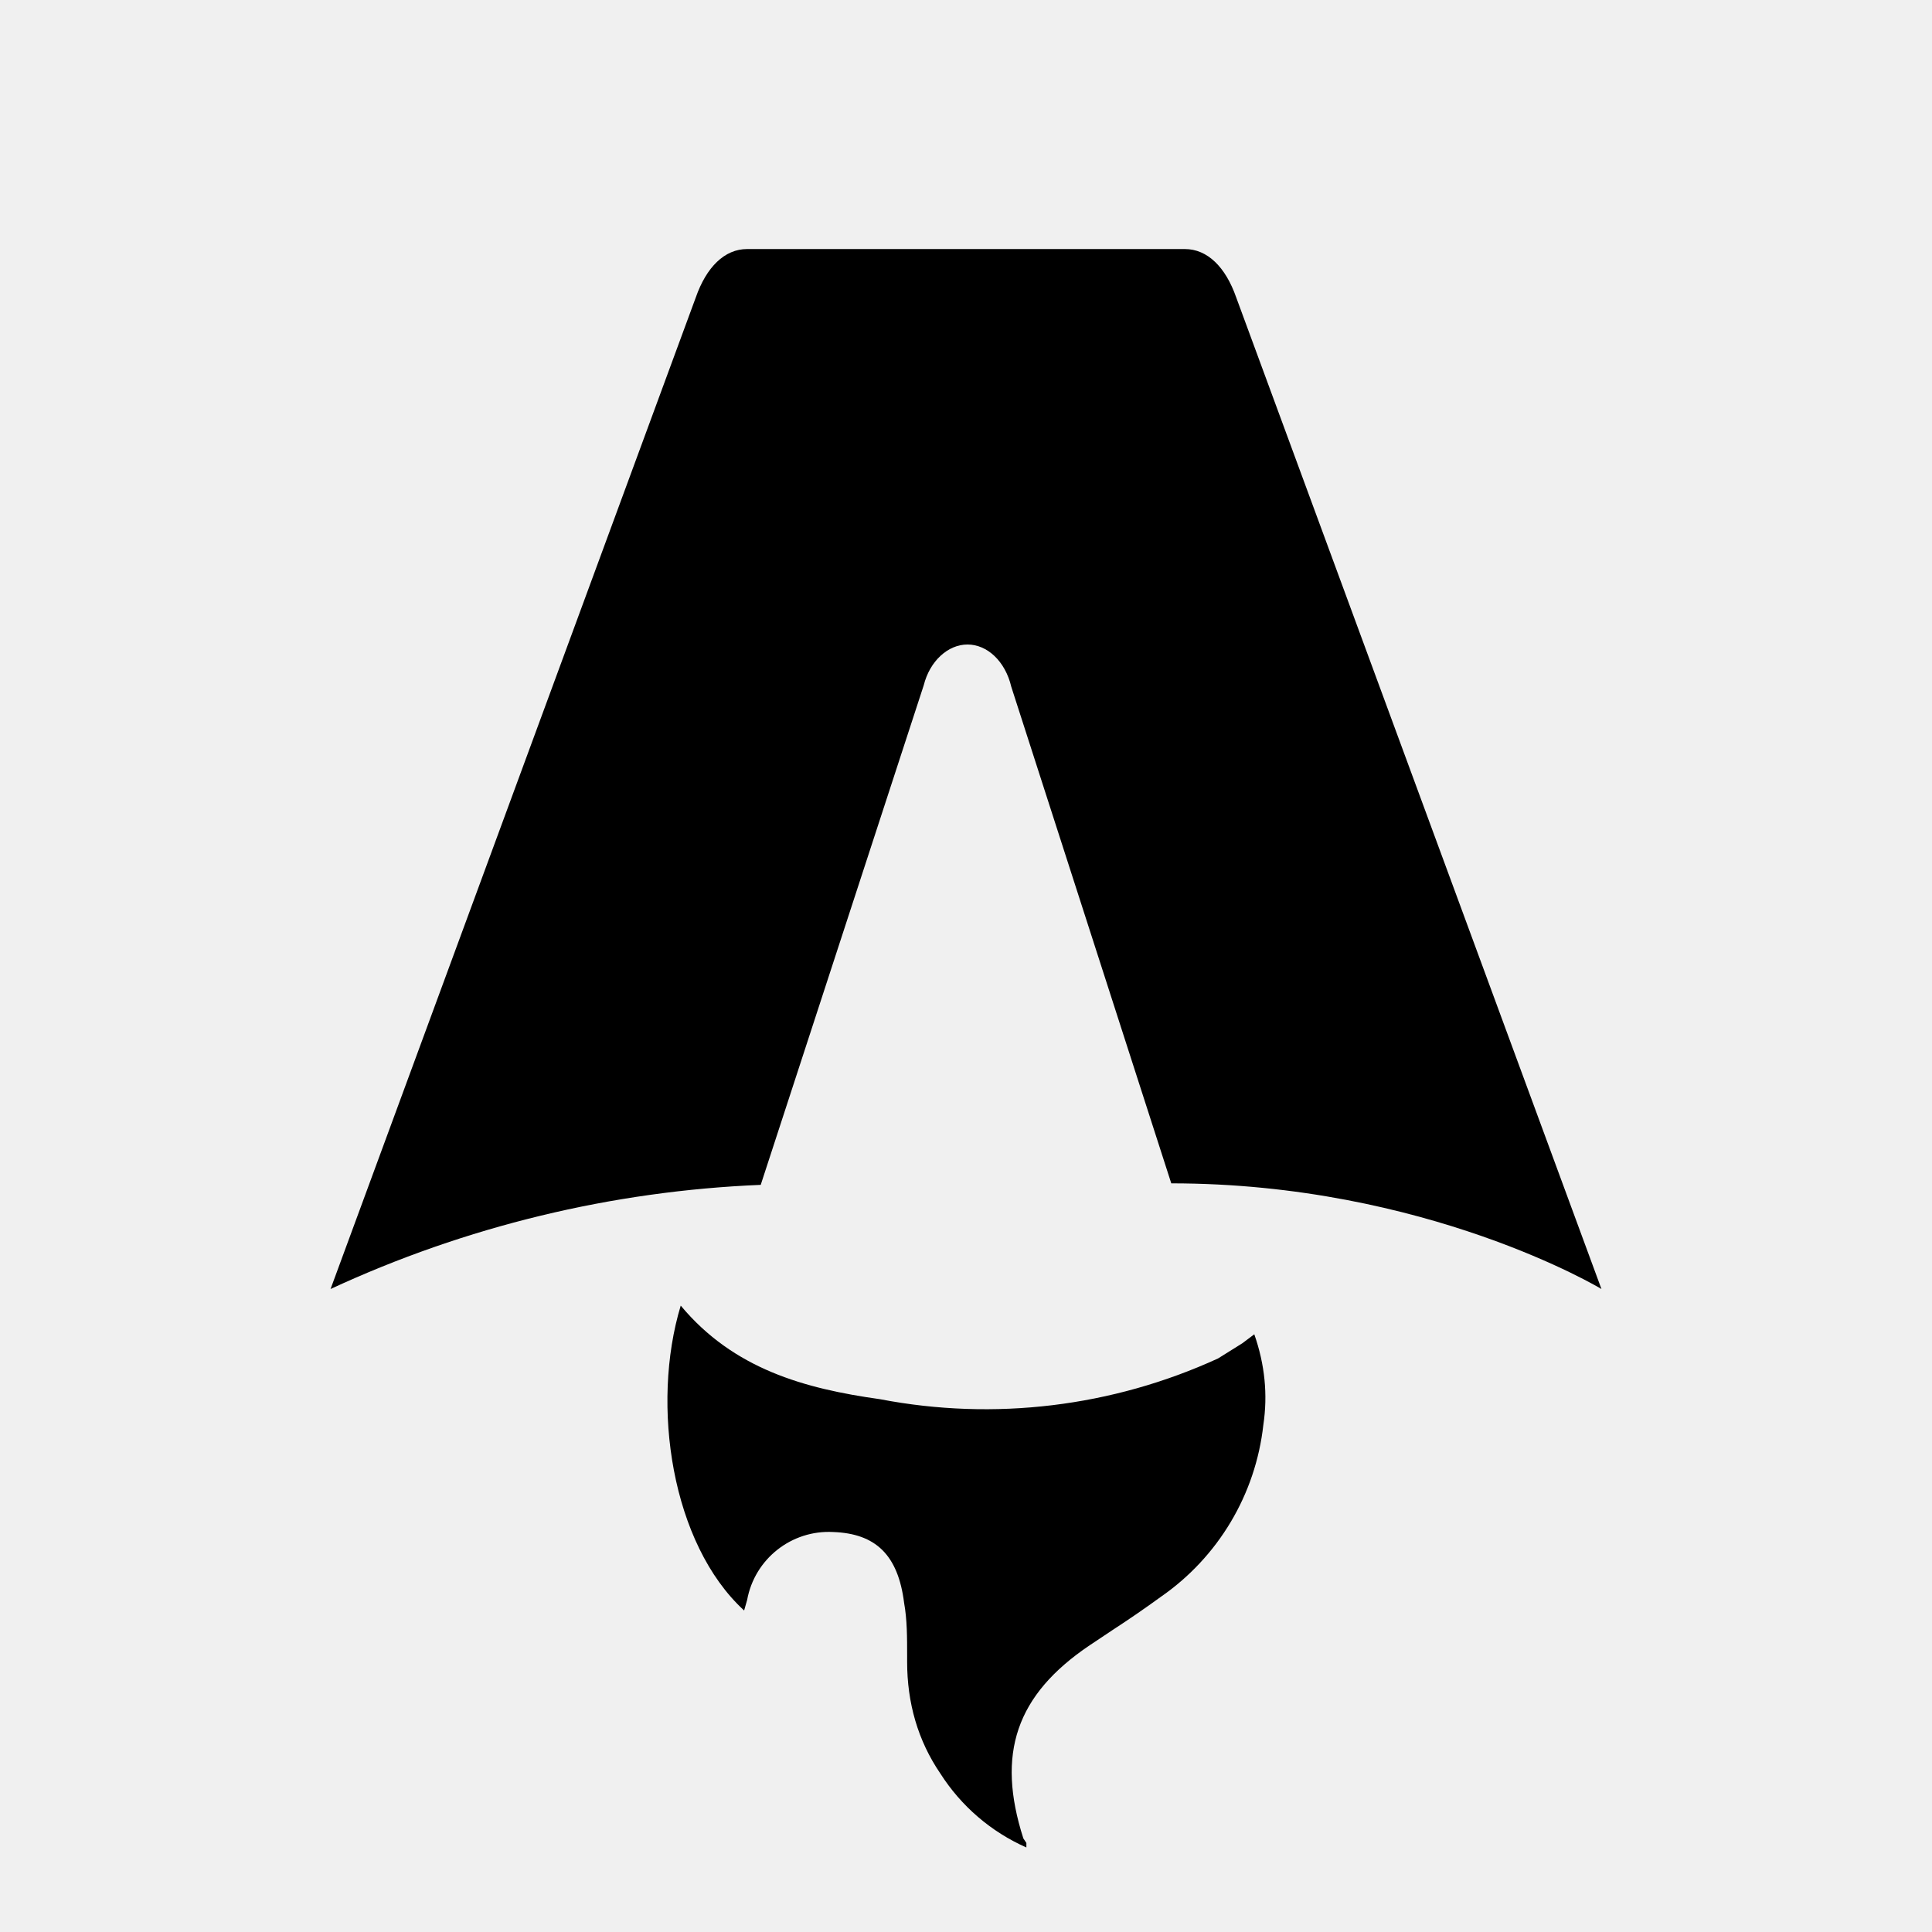
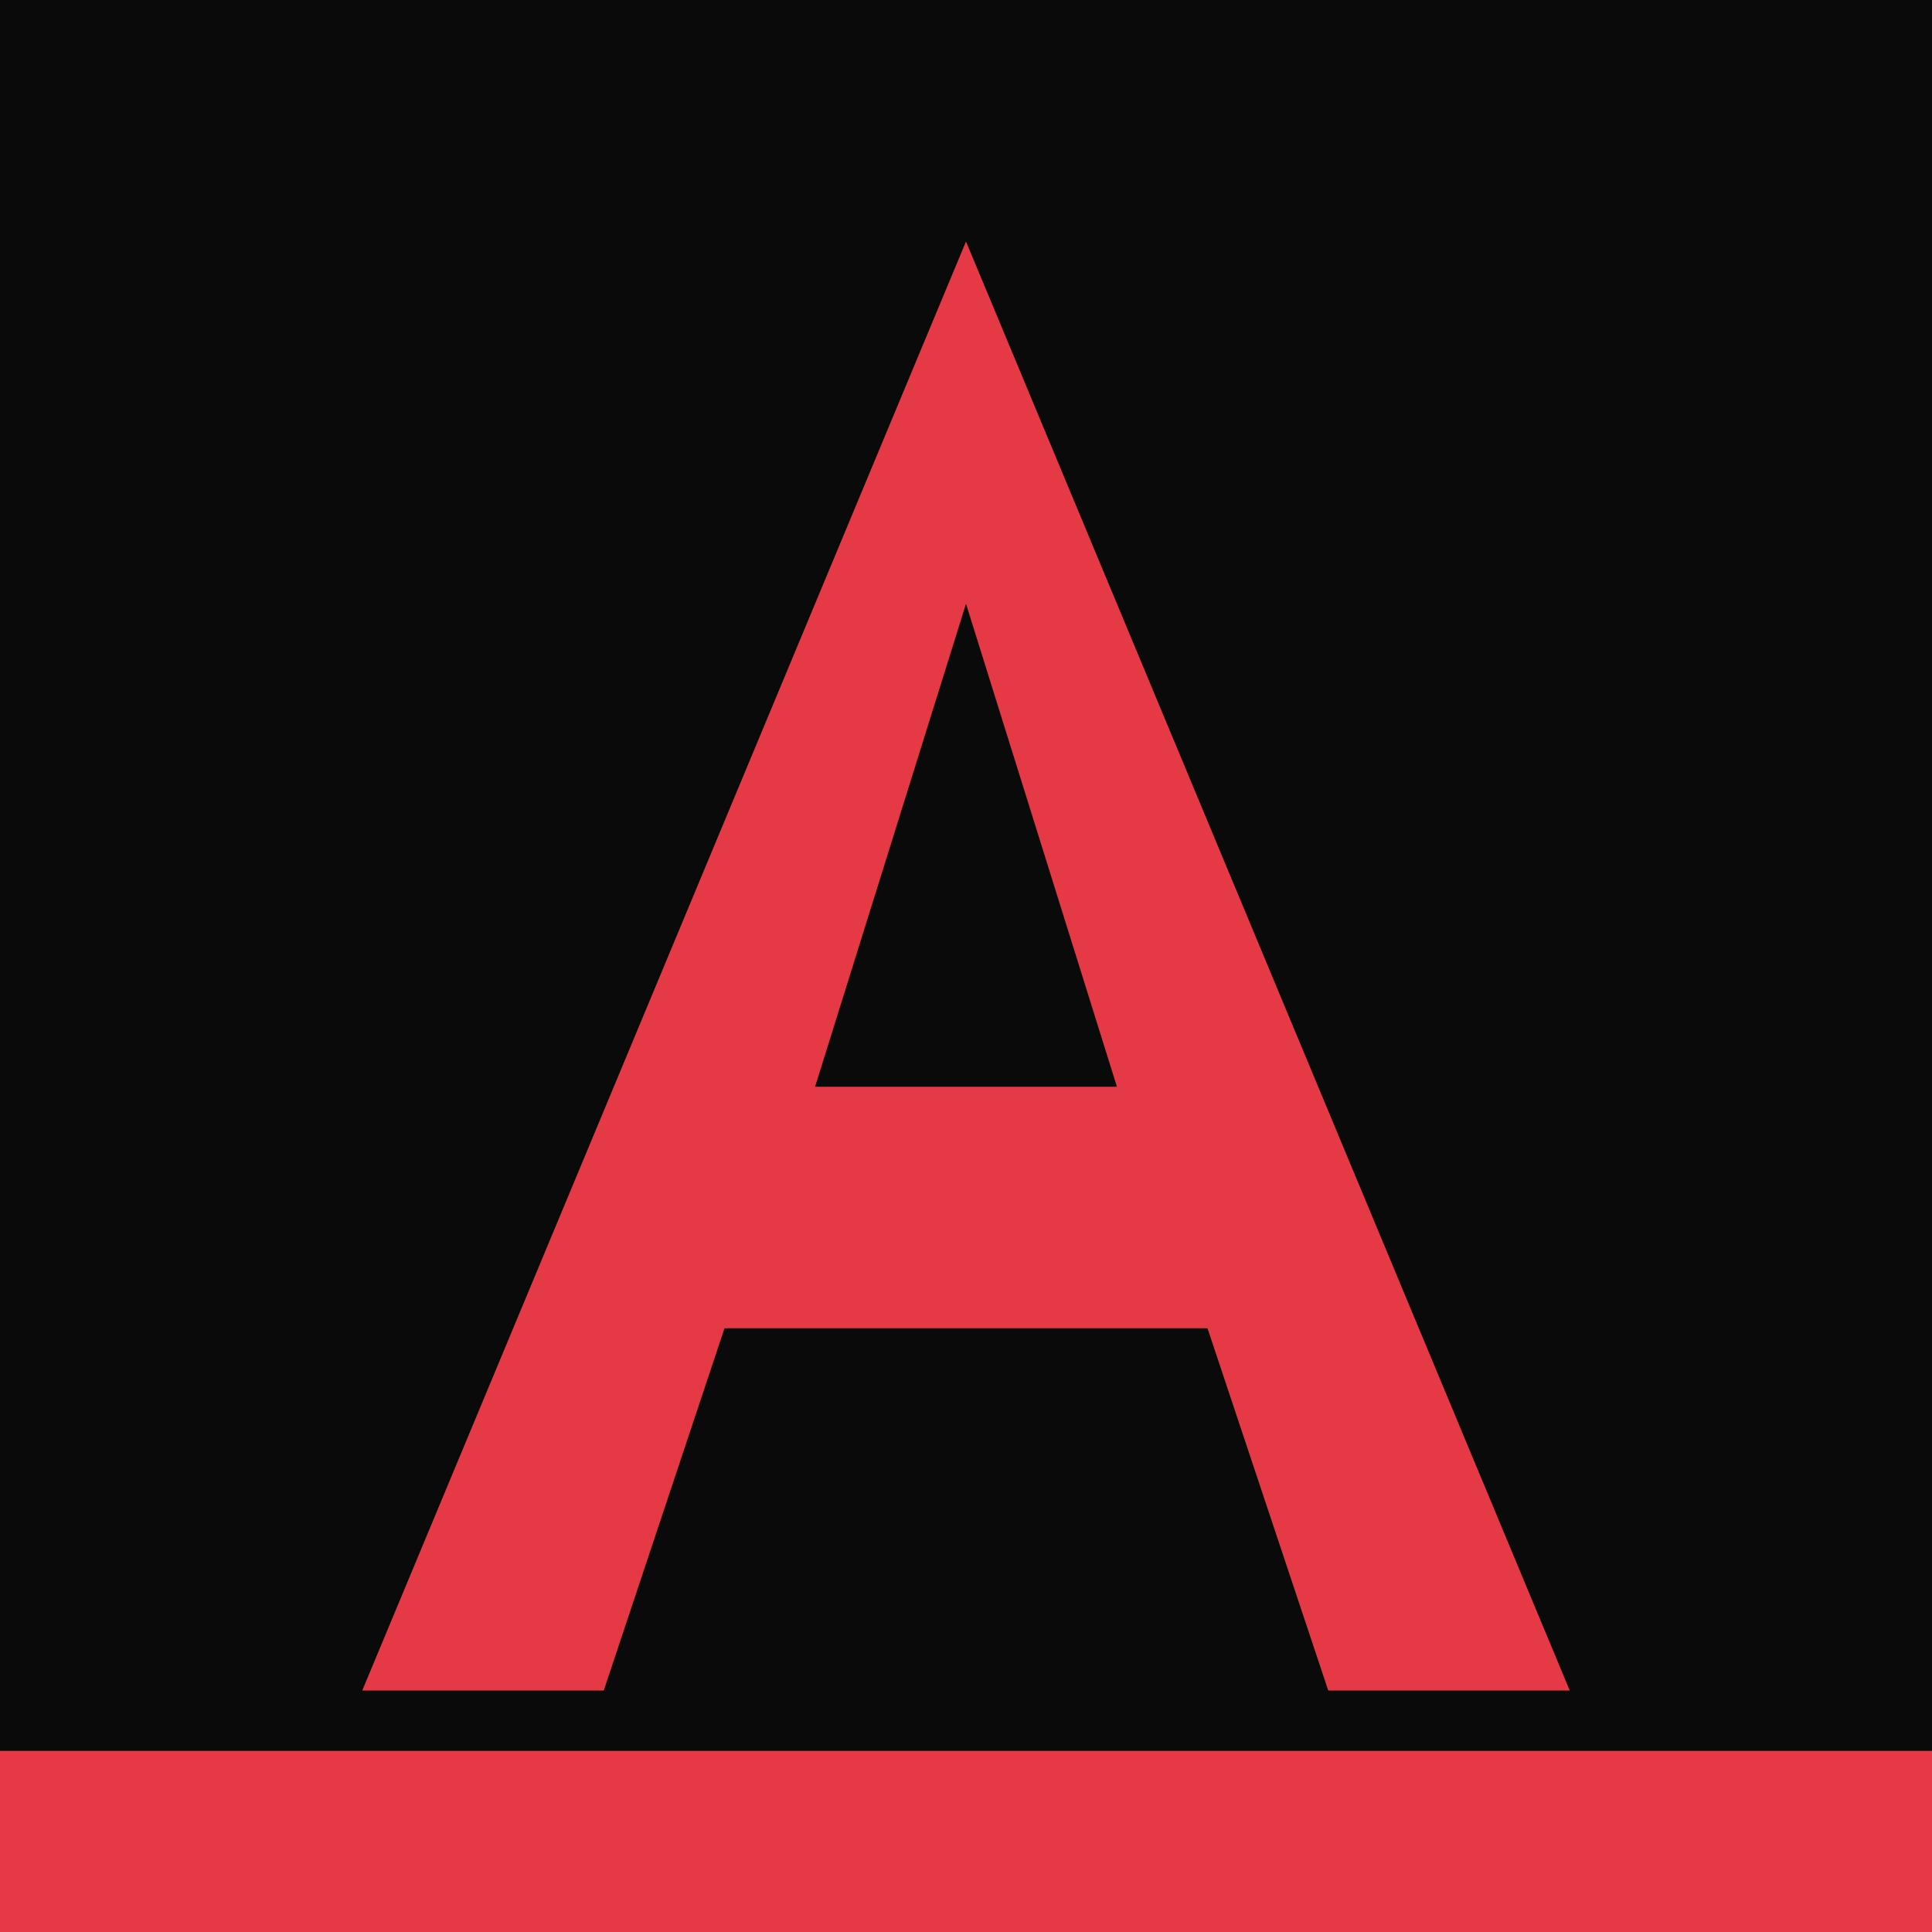
- <svg xmlns="http://www.w3.org/2000/svg" fill="none" viewBox="0 0 128 128">
-   <path d="M50.4 78.5a75.1 75.1 0 0 0-28.5 6.9l24.2-65.7c.7-2 1.9-3.2 3.4-3.2h29c1.5 0 2.7 1.2 3.4 3.2l24.2 65.7s-11.6-7-28.5-7L67 45.5c-.4-1.7-1.6-2.8-2.9-2.8-1.3 0-2.5 1.1-2.9 2.7L50.4 78.5Zm-1.1 28.2Zm-4.2-20.2c-2 6.6-.6 15.8 4.2 20.2a17.5 17.5 0 0 1 .2-.7 5.5 5.5 0 0 1 5.7-4.5c2.8.1 4.3 1.5 4.7 4.7.2 1.1.2 2.3.2 3.5v.4c0 2.7.7 5.2 2.2 7.4a13 13 0 0 0 5.7 4.9v-.3l-.2-.3c-1.8-5.6-.5-9.5 4.4-12.8l1.5-1a73 73 0 0 0 3.2-2.2 16 16 0 0 0 6.8-11.4c.3-2 .1-4-.6-6l-.8.6-1.6 1a37 37 0 0 1-22.4 2.7c-5-.7-9.7-2-13.2-6.2Z" />
-   <style>
-         path { fill: #000; }
-         @media (prefers-color-scheme: dark) {
-             path { fill: #FFF; }
-         }
-     </style>
+ <svg xmlns="http://www.w3.org/2000/svg" width="32" height="32" viewBox="0 0 32 32" fill="none">
+   <rect width="32" height="32" fill="#0a0a0a" />
+   <path d="M16 4L6 28H10L12 22H20L22 28H26L16 4Z" fill="#E63946" />
+   <path d="M13.5 18L16 10L18.5 18H13.5Z" fill="#0a0a0a" />
+   <rect x="0" y="29" width="32" height="3" fill="#E63946" />
</svg>
